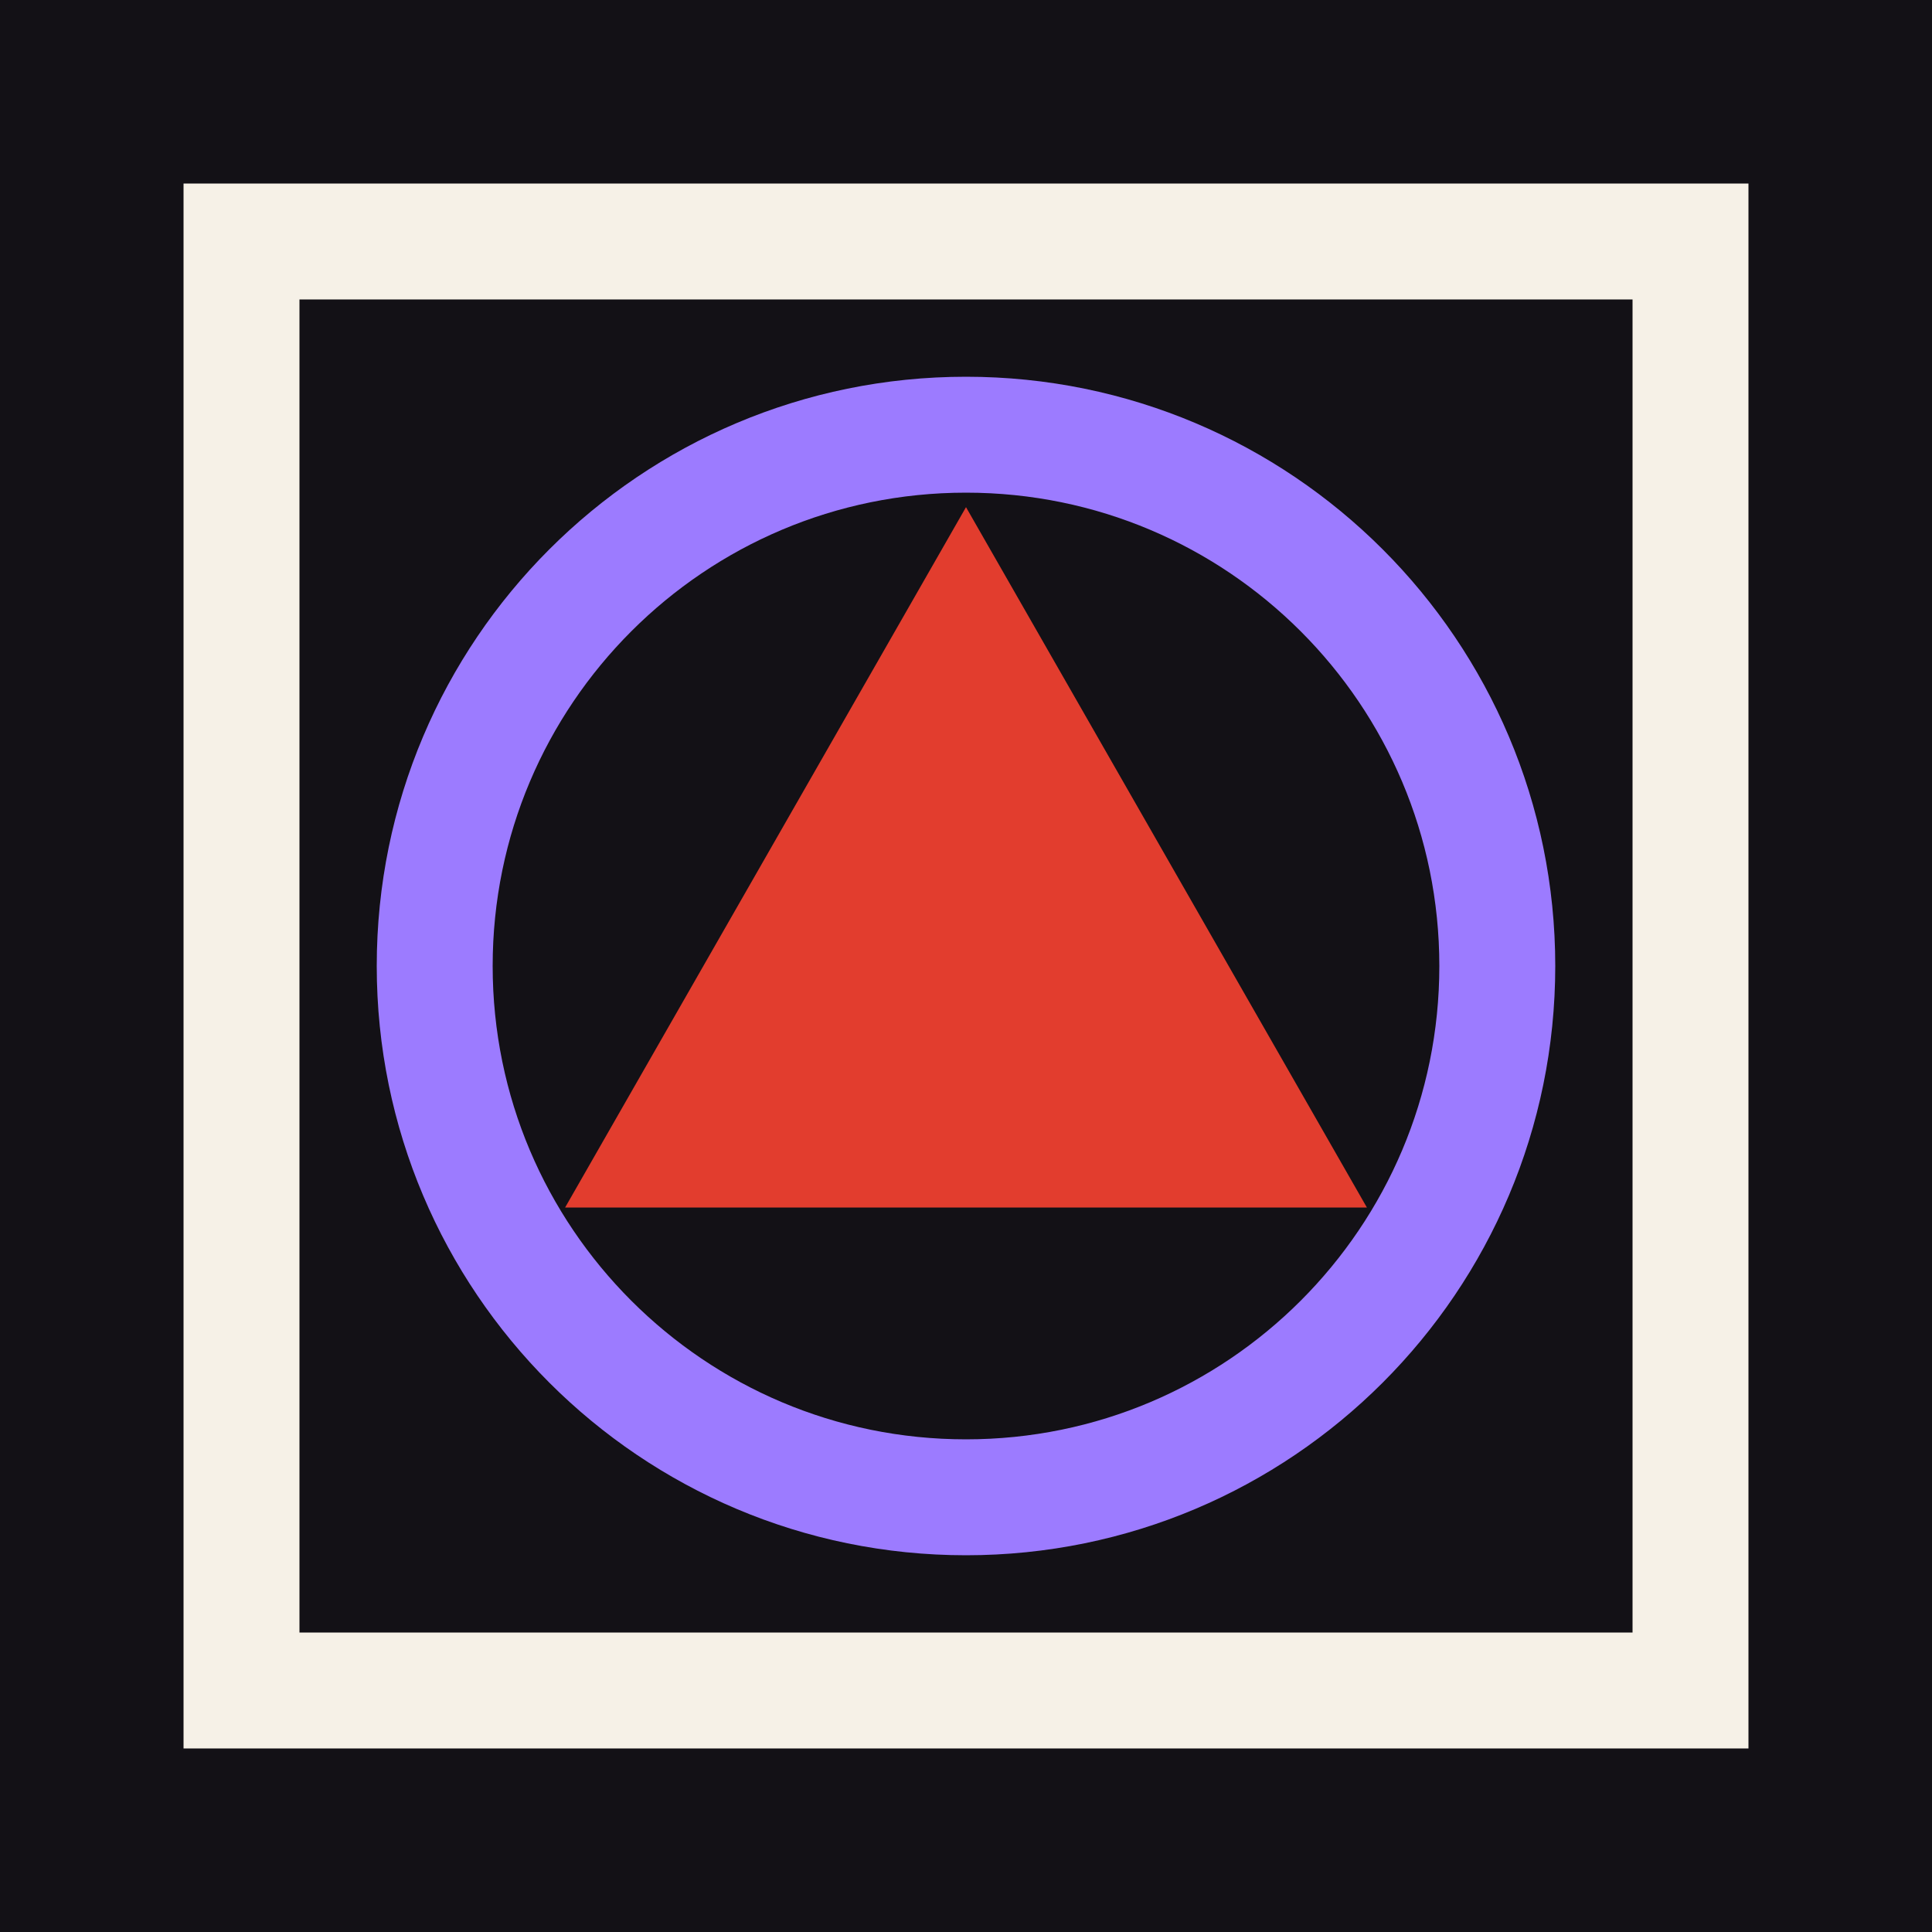
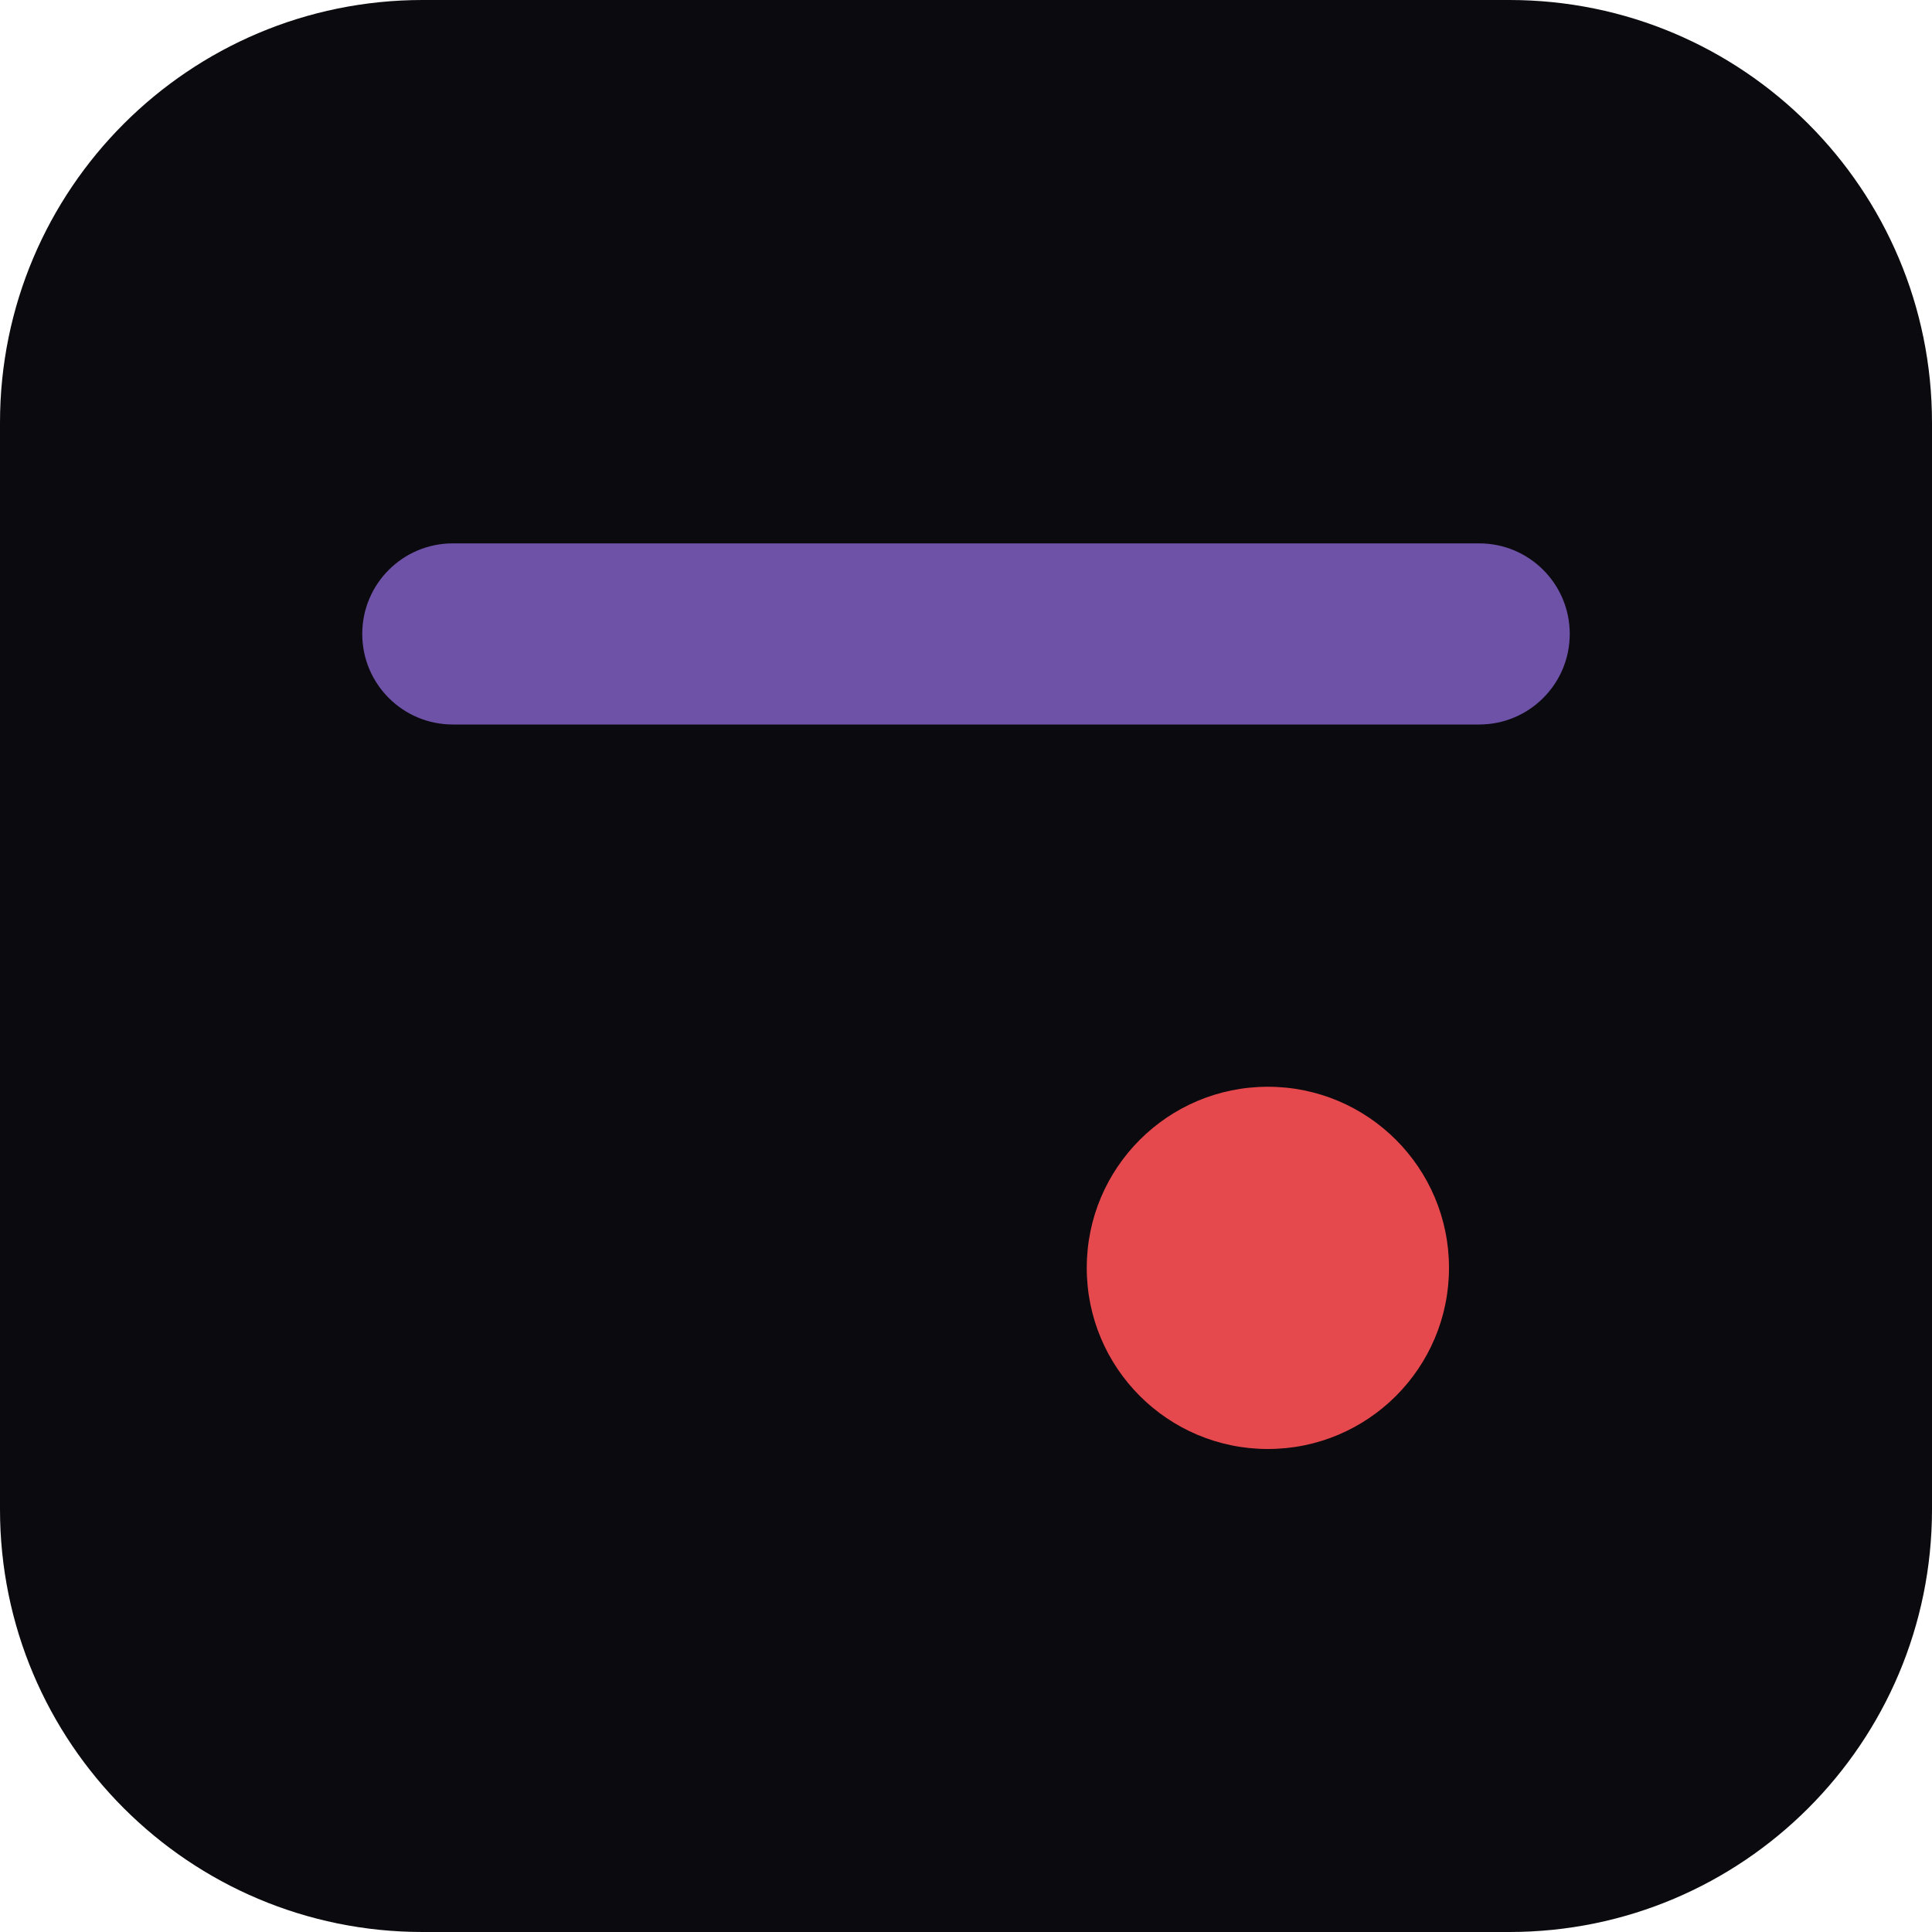
- <svg xmlns="http://www.w3.org/2000/svg" viewBox="0 0 40 40">
-   <rect width="40" height="40" fill="#131116" />
-   <rect x="5" y="5" width="30" height="30" fill="none" stroke="#F6F1E7" stroke-width="2.4" />
-   <circle cx="20" cy="20" r="11" fill="none" stroke="#9C7BFF" stroke-width="2.4" />
-   <path d="M20 10.5 28.3 25H11.7z" fill="#E23D2E" />
+ <svg xmlns="http://www.w3.org/2000/svg" viewBox="0 0 32 32">
+   <rect width="32" height="32" rx="7" fill="#0b0a0e" />
+   <rect x="6" y="9" width="20" height="3" rx="1.5" fill="#6e52a8" />
+   <circle cx="21" cy="21" r="3" fill="#e5484d" />
</svg>
